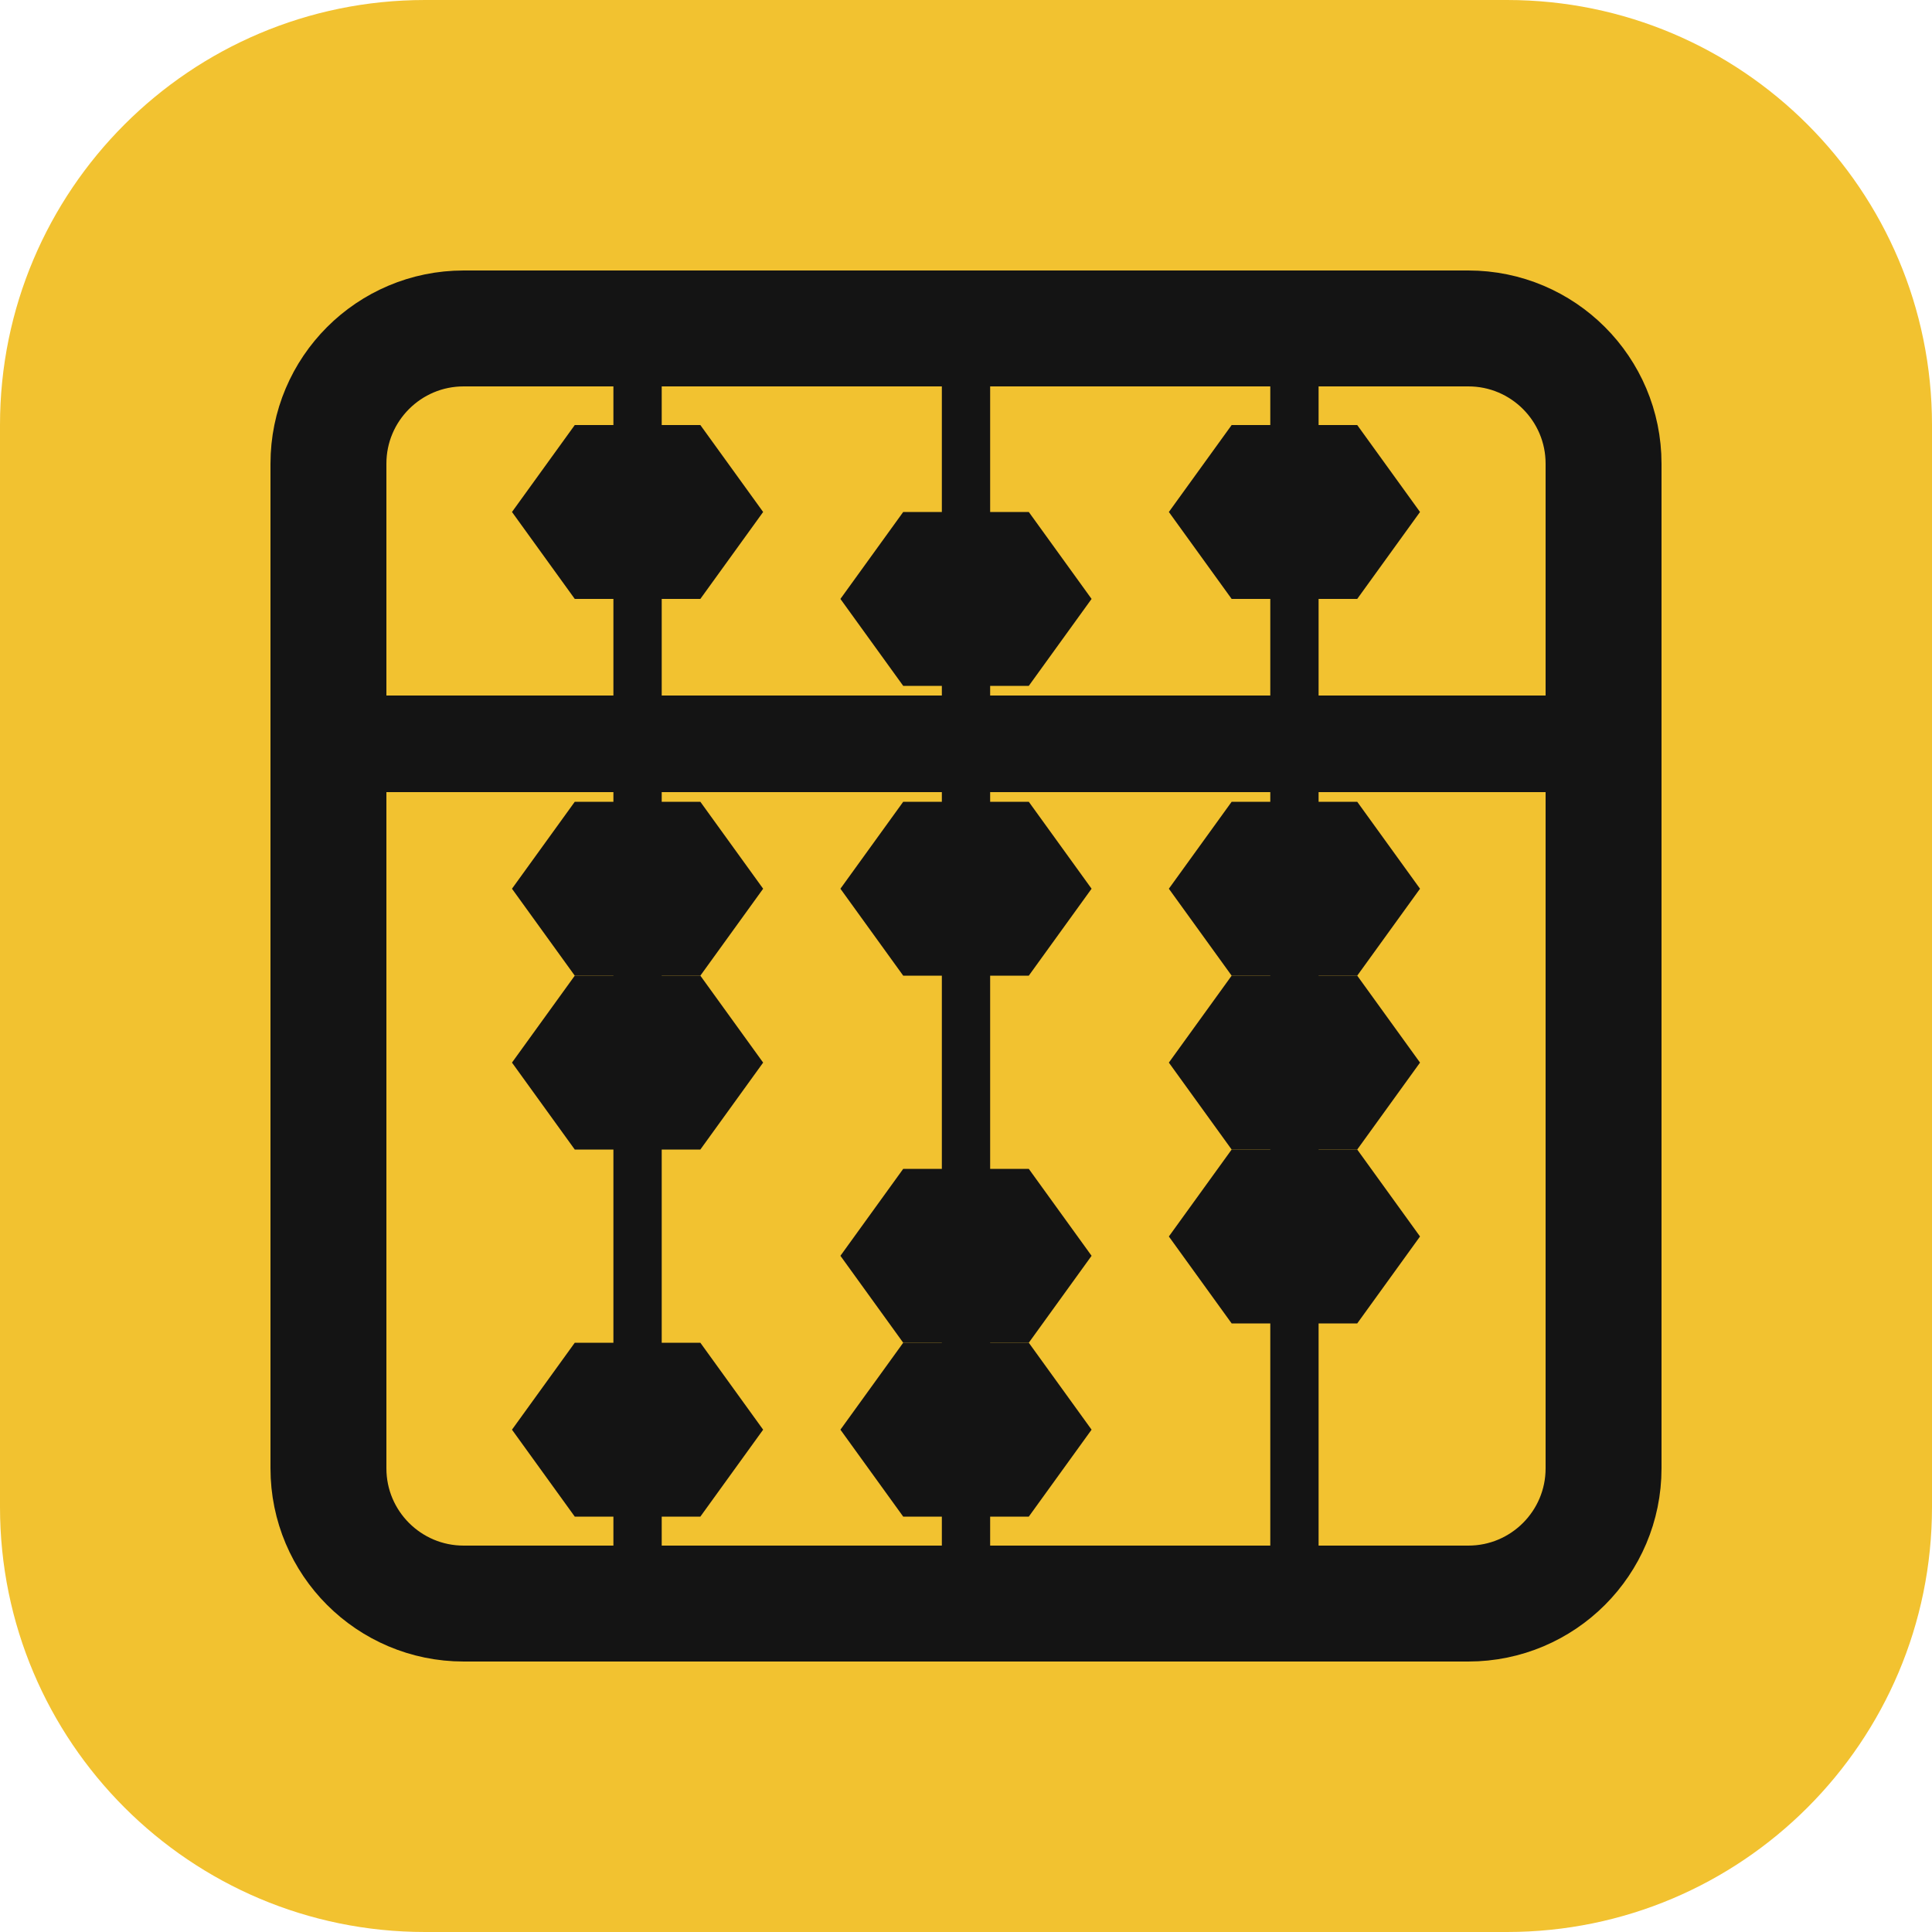
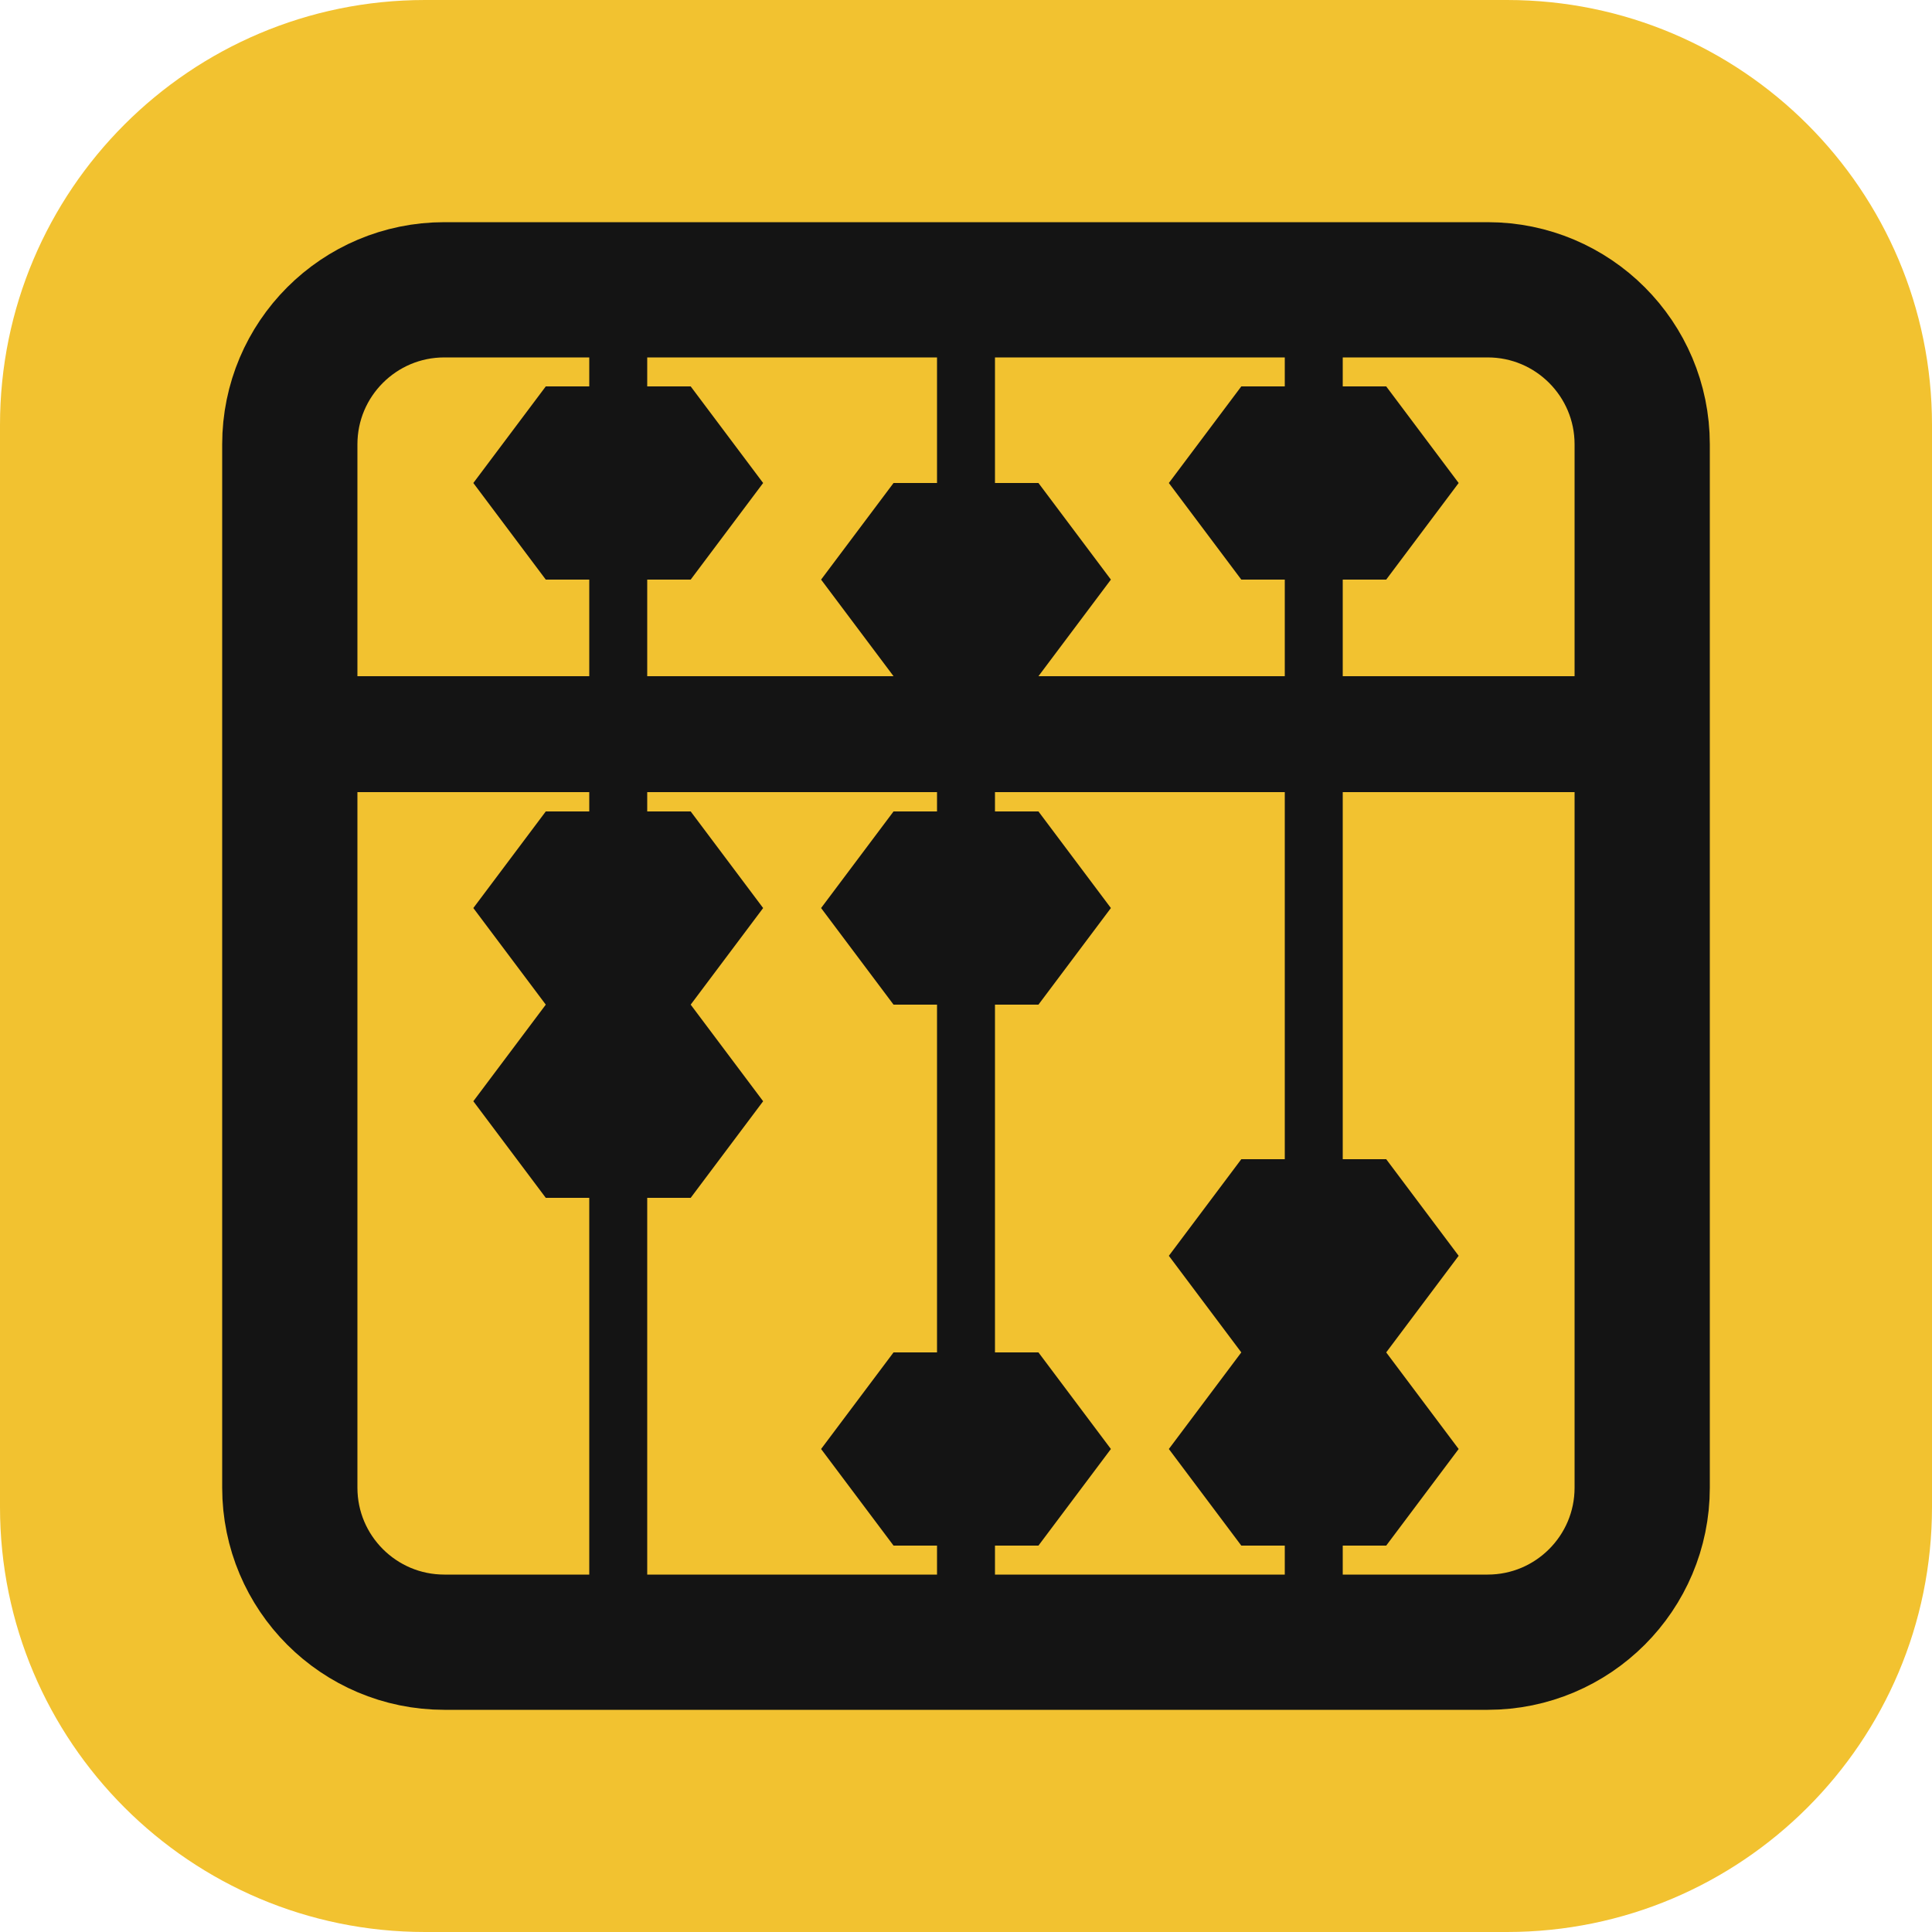
<svg xmlns="http://www.w3.org/2000/svg" viewBox="0 0 100 100" width="1024" height="1024">
  <rect width="100" height="100" rx="22" fill="#F2C230" />
-   <rect x="17" y="17" width="66" height="66" rx="7" fill="none" stroke="#141414" stroke-width="6" />
-   <rect x="17" y="36" width="66" height="5" fill="#141414" />
-   <rect x="31.75" y="20" width="2.5" height="60" fill="#141414" />
-   <rect x="48.75" y="20" width="2.5" height="60" fill="#141414" />
-   <rect x="65.75" y="20" width="2.5" height="60" fill="#141414" />
-   <path d="M26.5 26.5 L29.75 22 H36.25 L39.5 26.5 L36.25 31 H29.75 Z" fill="#141414" />
-   <path d="M43.5 31 L46.75 26.5 H53.25 L56.5 31 L53.25 35.5 H46.75 Z" fill="#141414" />
-   <path d="M60.5 26.5 L63.75 22 H70.25 L73.5 26.5 L70.25 31 H63.75 Z" fill="#141414" />
-   <path d="M26.5 46 L29.75 41.5 H36.25 L39.5 46 L36.25 50.5 H29.75 Z" fill="#141414" />
-   <path d="M26.5 55 L29.75 50.5 H36.25 L39.5 55 L36.25 59.5 H29.75 Z" fill="#141414" />
-   <path d="M26.5 74 L29.75 69.5 H36.25 L39.5 74 L36.25 78.5 H29.75 Z" fill="#141414" />
-   <path d="M43.5 46 L46.75 41.5 H53.25 L56.5 46 L53.25 50.5 H46.75 Z" fill="#141414" />
-   <path d="M43.5 65 L46.75 60.5 H53.25 L56.5 65 L53.25 69.5 H46.75 Z" fill="#141414" />
-   <path d="M43.5 74 L46.75 69.5 H53.25 L56.5 74 L53.25 78.5 H46.75 Z" fill="#141414" />
-   <path d="M60.5 46 L63.75 41.5 H70.25 L73.5 46 L70.25 50.5 H63.75 Z" fill="#141414" />
-   <path d="M60.5 55 L63.75 50.5 H70.25 L73.5 55 L70.25 59.5 H63.75 Z" fill="#141414" />
-   <path d="M60.5 64 L63.75 59.5 H70.25 L73.5 64 L70.25 68.5 H63.75 Z" fill="#141414" />
+   <rect x="15" y="15" width="70" height="70" rx="8" fill="none" stroke="#141414" stroke-width="7" />
+   <rect x="15" y="35" width="70" height="6" fill="#141414" />
+   <rect x="30.5" y="18" width="3" height="64" fill="#141414" />
+   <rect x="48.5" y="18" width="3" height="64" fill="#141414" />
+   <rect x="66.5" y="18" width="3" height="64" fill="#141414" />
+   <path d="M24.5 25 L28.25 20 H35.75 L39.5 25 L35.75 30 H28.25 Z" fill="#141414" />
+   <path d="M42.5 30 L46.25 25 H53.75 L57.5 30 L53.75 35 H46.25 Z" fill="#141414" />
+   <path d="M60.5 25 L64.25 20 H71.75 L75.5 25 L71.75 30 H64.25 Z" fill="#141414" />
+   <path d="M24.5 47 L28.25 42 H35.75 L39.5 47 L35.75 52 H28.25 Z" fill="#141414" />
+   <path d="M24.5 57 L28.25 52 H35.75 L39.5 57 L35.75 62 H28.25 Z" fill="#141414" />
+   <path d="M42.5 47 L46.25 42 H53.75 L57.5 47 L53.75 52 H46.25 Z" fill="#141414" />
+   <path d="M42.5 75 L46.25 70 H53.75 L57.5 75 L53.75 80 H46.25 Z" fill="#141414" />
+   <path d="M60.5 65 L64.25 60 H71.75 L75.5 65 L71.75 70 H64.25 Z" fill="#141414" />
+   <path d="M60.5 75 L64.25 70 H71.75 L75.5 75 L71.75 80 H64.25 Z" fill="#141414" />
</svg>
